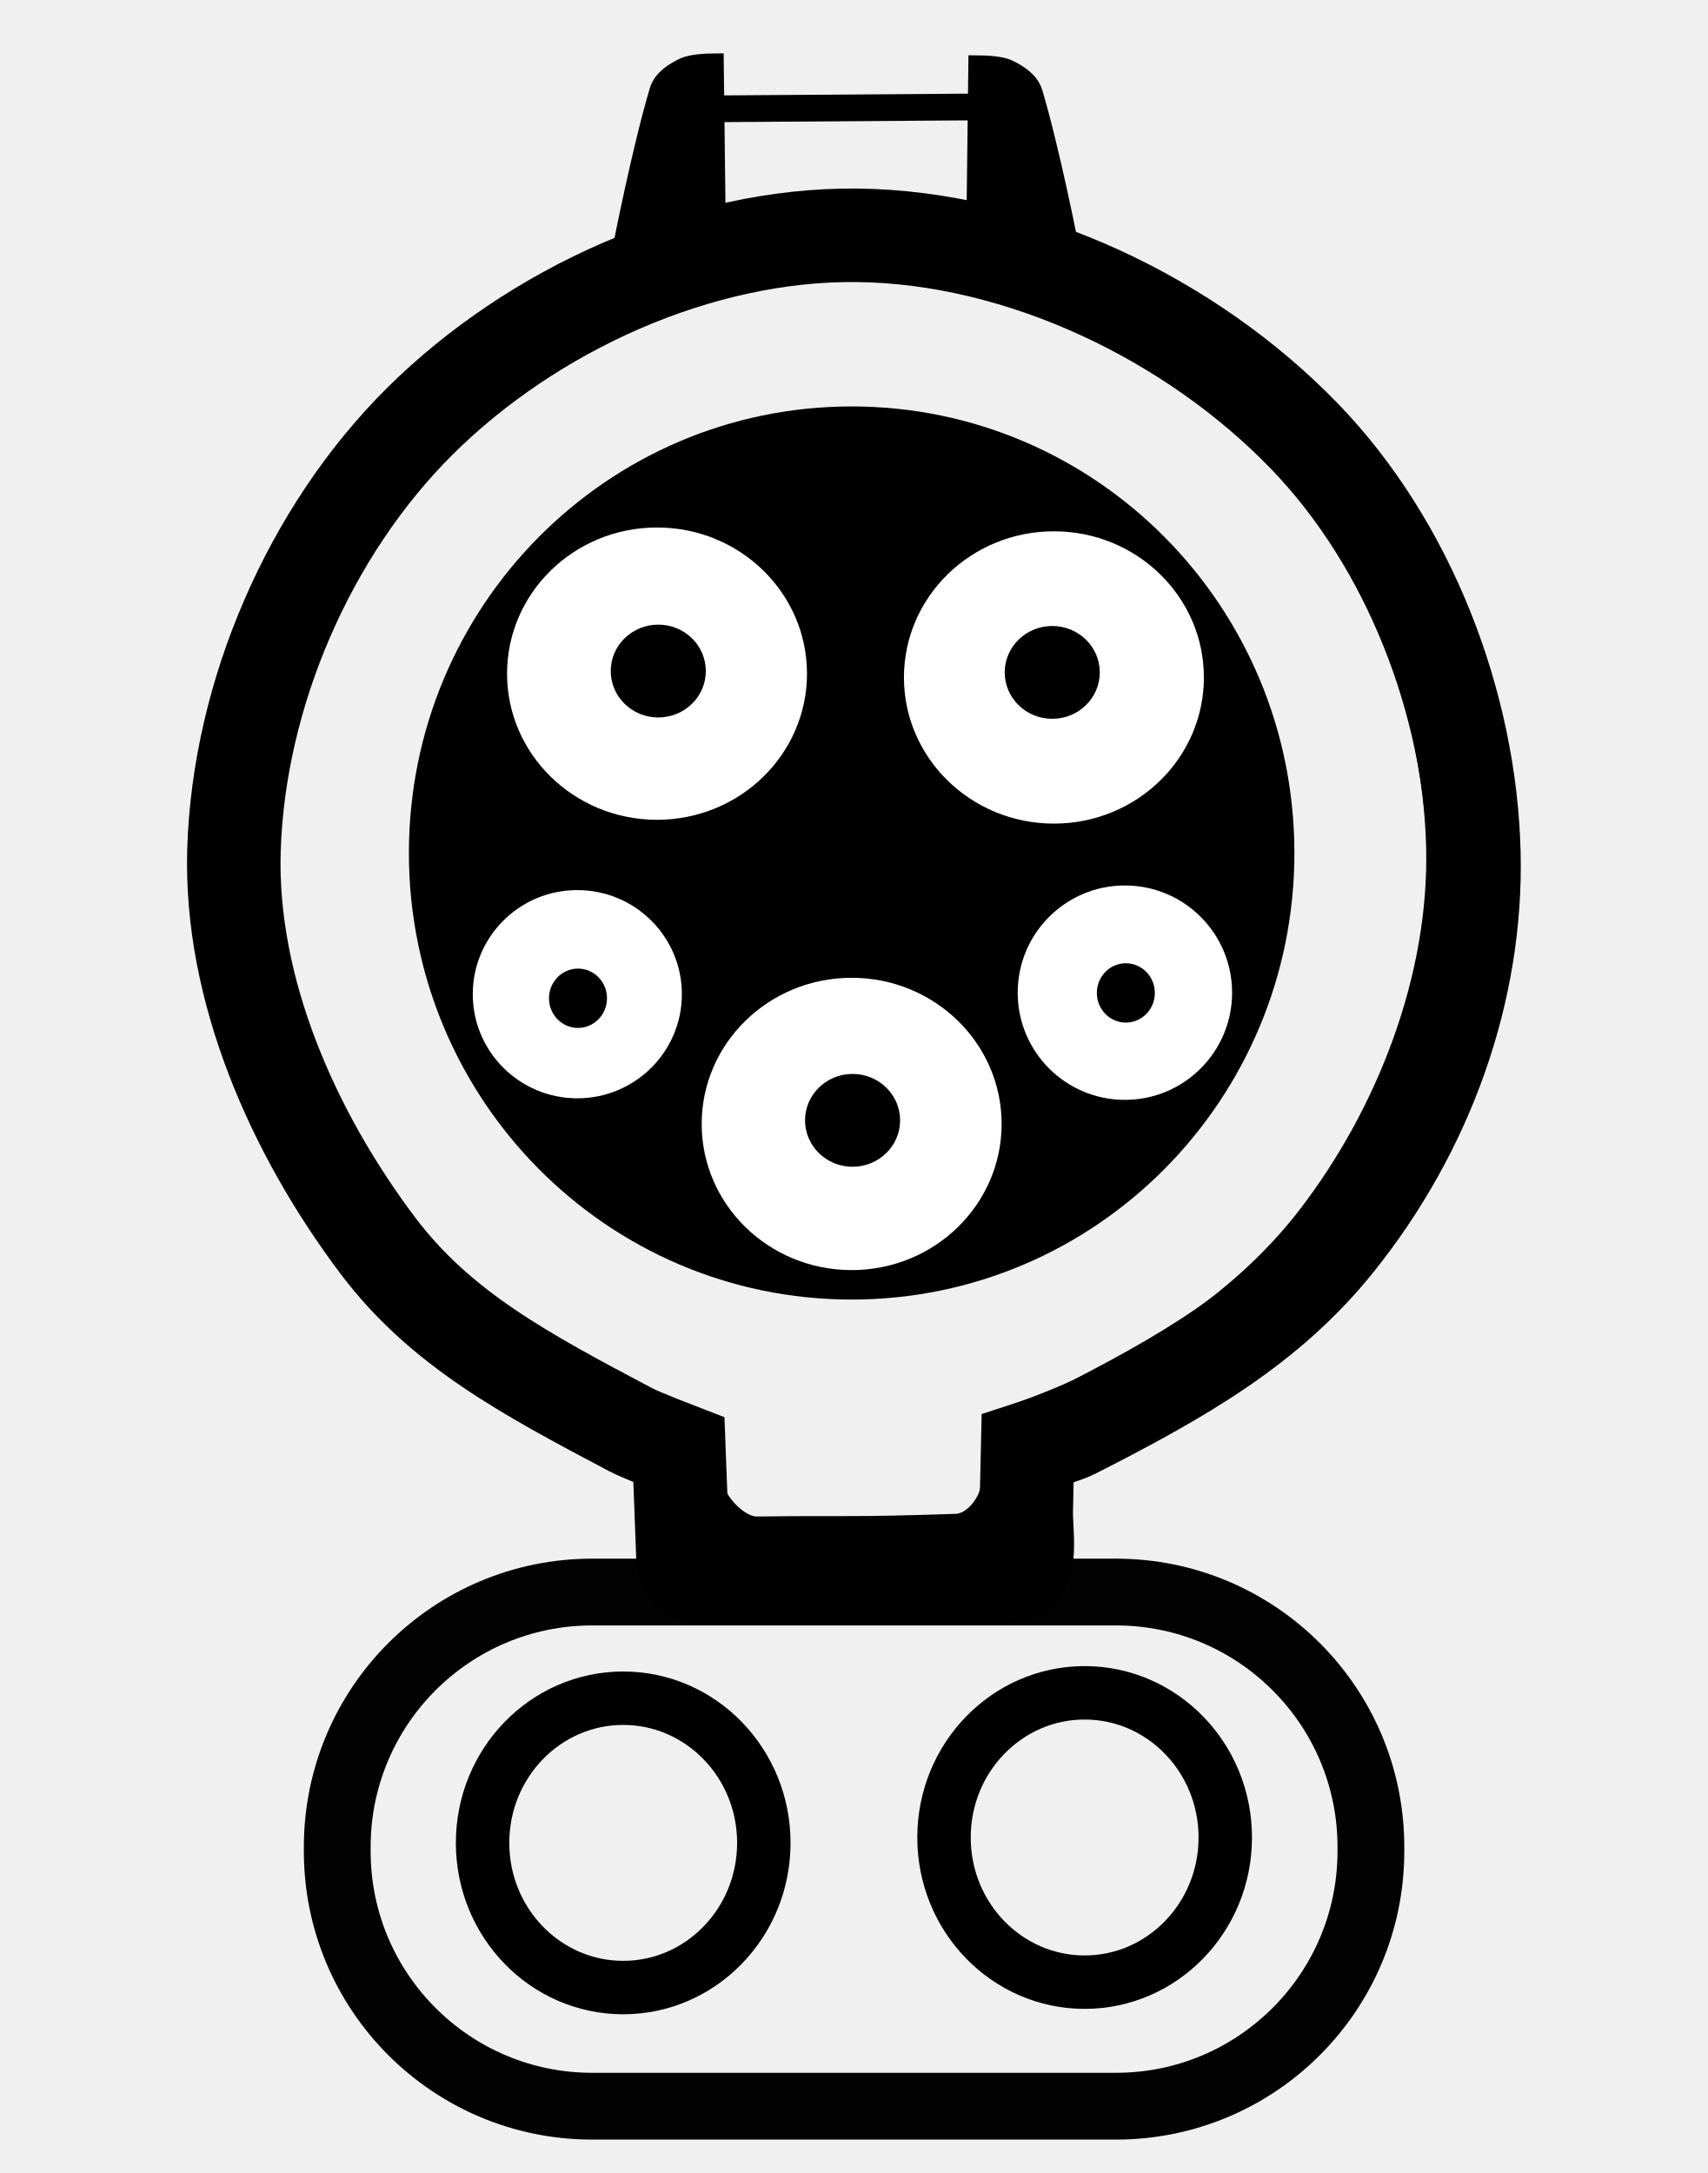
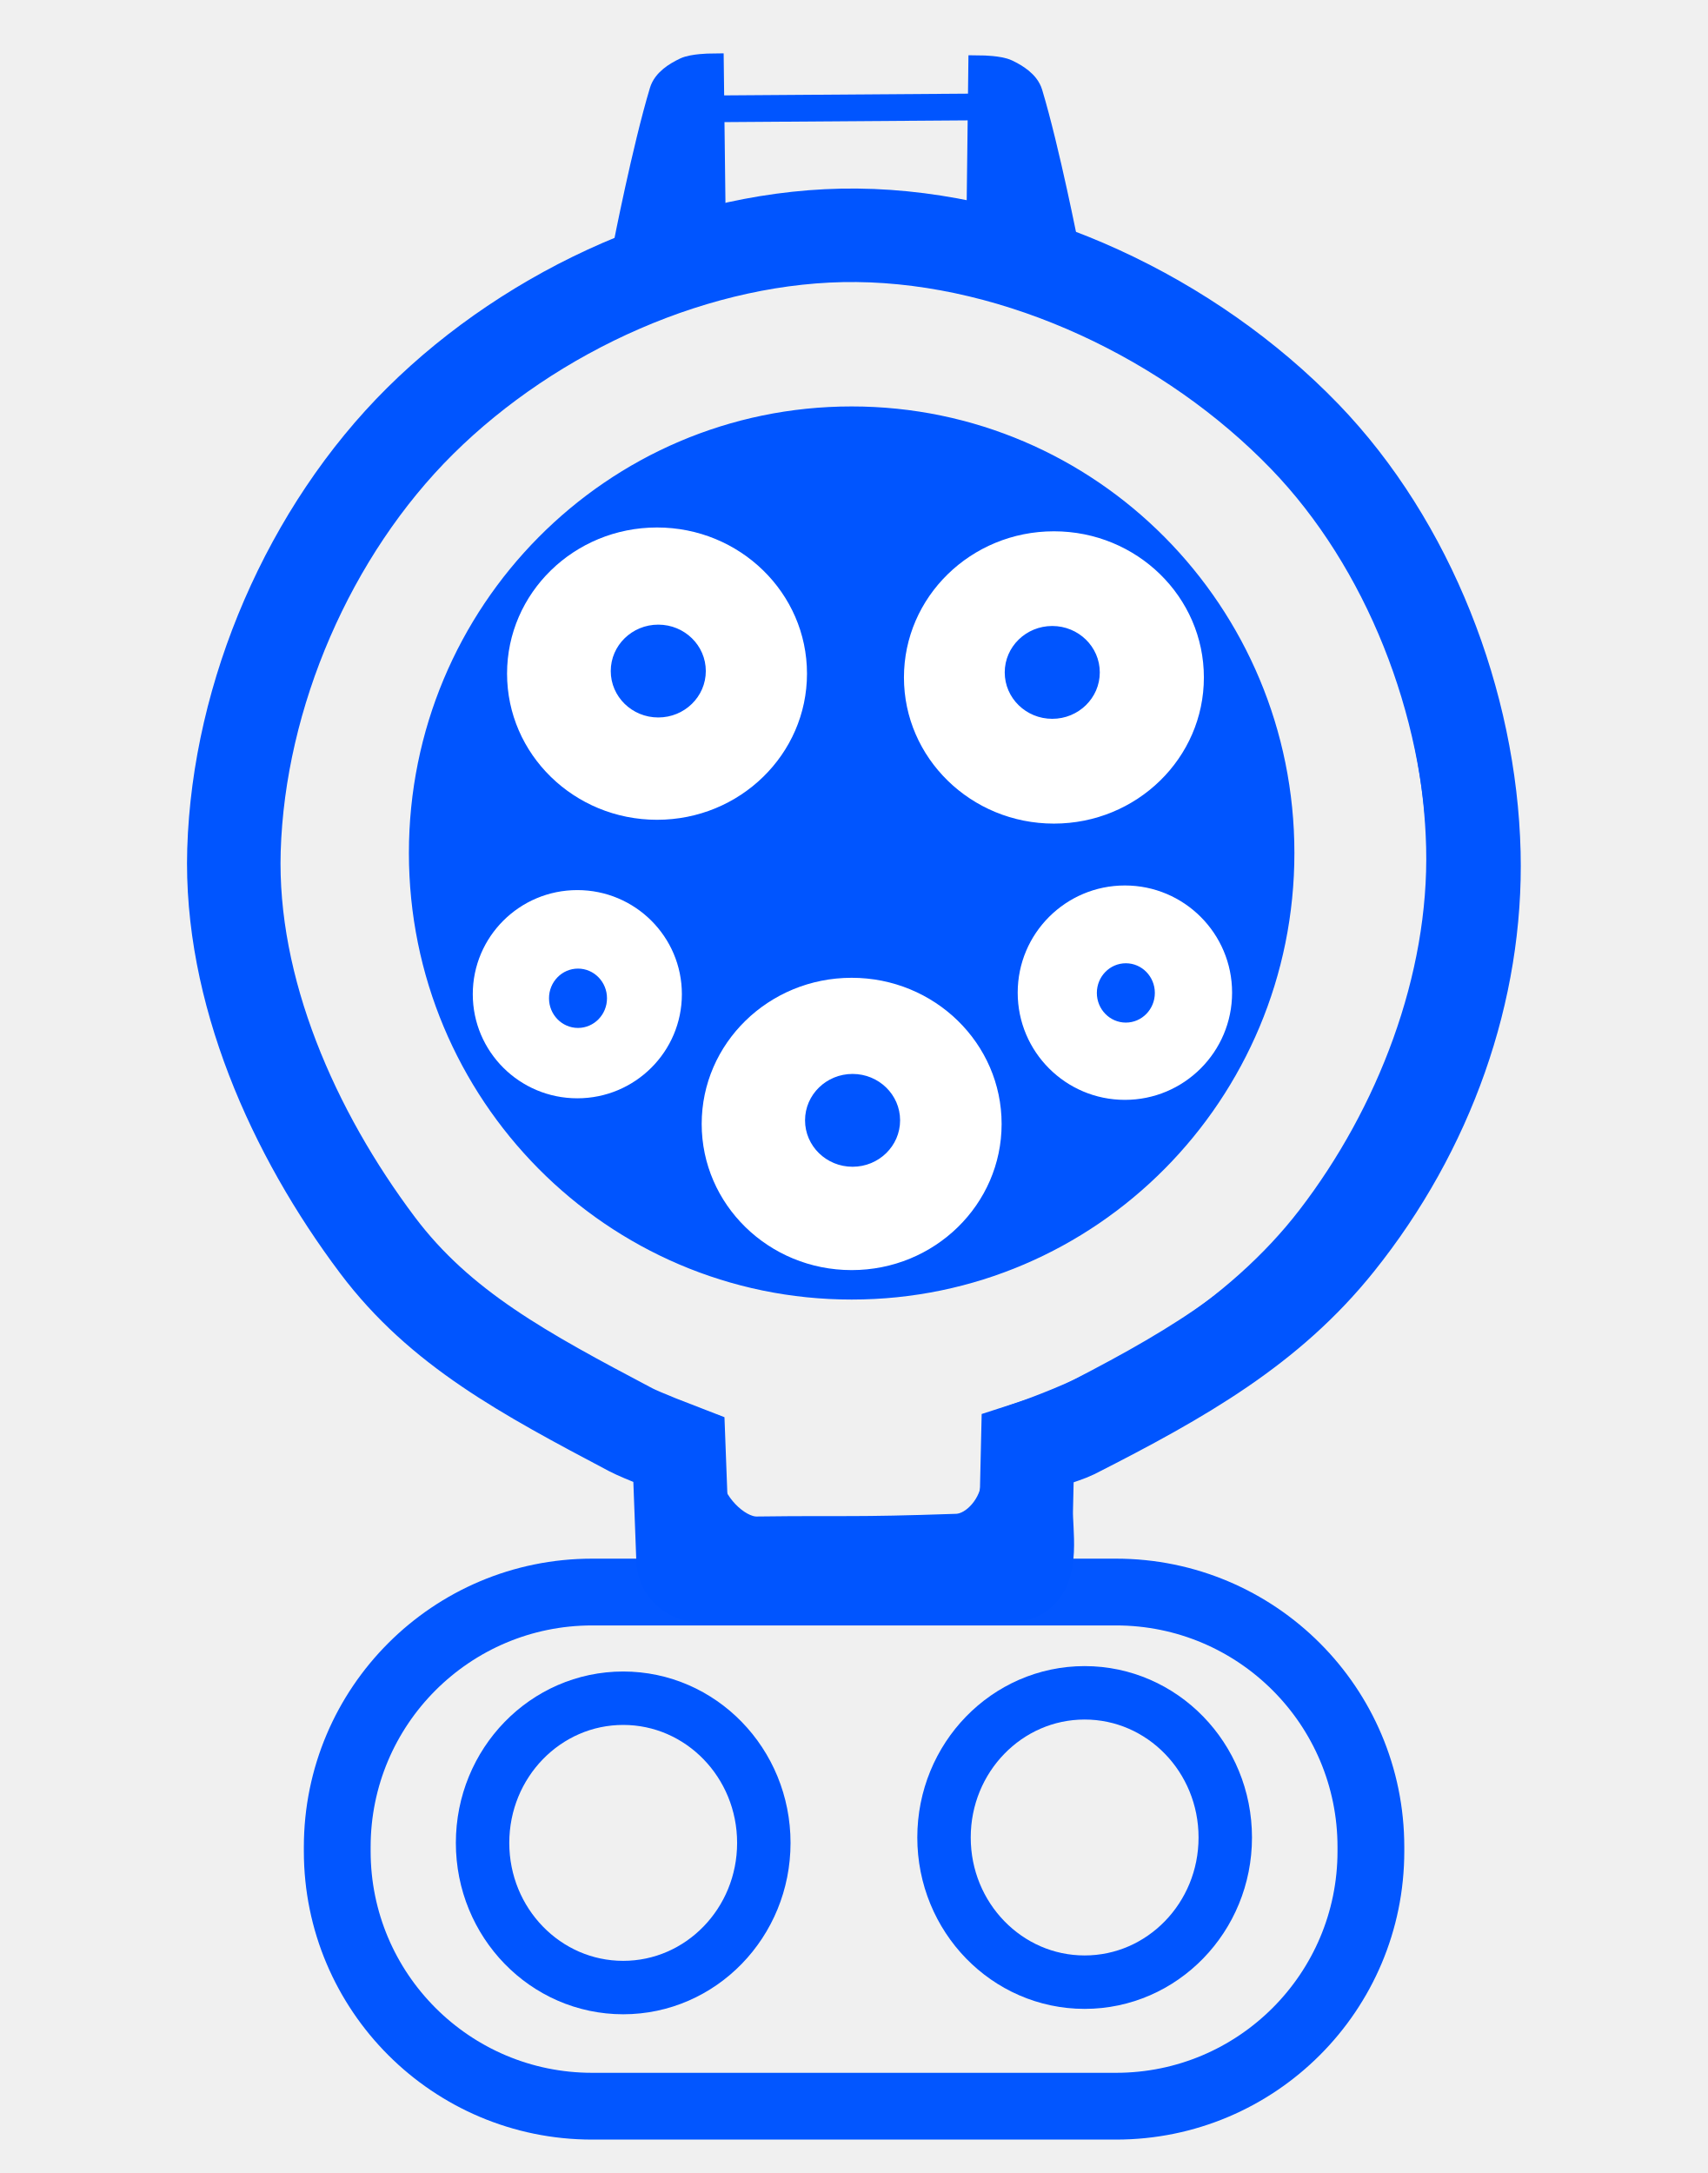
<svg xmlns="http://www.w3.org/2000/svg" id="svg2" version="1.1" viewBox="49.05 176.62 639.3 813.45">
  <defs id="defs4" />
  <g id="layer1">
-     <ellipse style="fill:#000000;fill-rule:evenodd;stroke:#000000;stroke-width:9.569;stroke-linecap:butt;stroke-linejoin:miter;stroke-miterlimit:4;stroke-dasharray:none;stroke-opacity:1;fill-opacity:1" id="path4200" cx="367.857" cy="495.934" rx="160.954" ry="162.382" />
-     <ellipse style="fill:#ffffff;fill-rule:evenodd;stroke:#000000;stroke-width:9.945;stroke-linecap:butt;stroke-linejoin:miter;stroke-miterlimit:4;stroke-dasharray:none;stroke-opacity:1;fill-opacity:1" id="ellipse4204" cx="295" cy="428.791" rx="61.111" ry="59.683" />
-     <ellipse ry="59.683" rx="61.111" cy="430.219" cx="443.571" id="ellipse4206" style="fill:#ffffff;fill-rule:evenodd;stroke:#000000;stroke-width:9.945;stroke-linecap:butt;stroke-linejoin:miter;stroke-miterlimit:4;stroke-dasharray:none;stroke-opacity:1;fill-opacity:1" />
-     <ellipse style="fill:#ffffff;fill-rule:evenodd;stroke:#000000;stroke-width:9.945;stroke-linecap:butt;stroke-linejoin:miter;stroke-miterlimit:4;stroke-dasharray:none;stroke-opacity:1;fill-opacity:1" id="ellipse4208" cx="367.857" cy="597.362" rx="61.111" ry="59.683" />
-     <ellipse id="ellipse4210" style="fill:#ffffff;fill-rule:evenodd;stroke:#000000;stroke-width:9.874;stroke-linecap:butt;stroke-linejoin:miter;stroke-miterlimit:4;stroke-dasharray:none;stroke-opacity:1;fill-opacity:1" ry="43.907" rx="44.073" cy="548.791" cx="265.166" />
-     <ellipse ry="45.2" rx="45.2" style="fill:#ffffff;fill-opacity:1;fill-rule:evenodd;stroke:#000000;stroke-width:10.145;stroke-linecap:butt;stroke-linejoin:miter;stroke-miterlimit:4;stroke-dasharray:none;stroke-opacity:1" id="ellipse4212" cx="470.143" cy="548.219" />
-     <ellipse cx="295.47" cy="427.825" rx="17.293" ry="16.875" style="fill:#000000;fill-rule:evenodd;stroke:#000000;stroke-width:1;stroke-linecap:butt;stroke-linejoin:miter;stroke-miterlimit:4;stroke-dasharray:none;stroke-opacity:1;fill-opacity:1" id="ellipse4236" />
-     <ellipse id="ellipse4238" style="fill:#000000;fill-rule:evenodd;stroke:#000000;stroke-width:1;stroke-linecap:butt;stroke-linejoin:miter;stroke-miterlimit:4;stroke-dasharray:none;stroke-opacity:1;fill-opacity:1" ry="16.875" rx="17.293" cy="428.33" cx="442.953" />
-     <ellipse cx="368.201" cy="596.015" rx="17.293" ry="16.875" style="fill:#000000;fill-rule:evenodd;stroke:#000000;stroke-width:1;stroke-linecap:butt;stroke-linejoin:miter;stroke-miterlimit:4;stroke-dasharray:none;stroke-opacity:1;fill-opacity:1" id="ellipse4242" />
-     <ellipse style="fill:#000000;fill-rule:evenodd;stroke:#000000;stroke-width:1px;stroke-linecap:butt;stroke-linejoin:miter;stroke-opacity:1;fill-opacity:1" id="path4244" cx="265.418" cy="550.316" rx="10.354" ry="10.607" />
-     <ellipse ry="10.607" rx="10.354" cy="548.316" cx="470.499" id="ellipse4246" style="fill:#000000;fill-opacity:1;fill-rule:evenodd;stroke:#000000;stroke-width:1px;stroke-linecap:butt;stroke-linejoin:miter;stroke-opacity:1" />
-     <path style="fill:none;fill-rule:evenodd;stroke:#000000;stroke-width:10;stroke-linecap:butt;stroke-linejoin:miter;stroke-miterlimit:4;stroke-dasharray:none;stroke-opacity:1;fill-opacity:1" d="m 314.157,710.426 c 0,0 -8.297,-2.731 -12.374,-4.293 -39.464,-15.117 -77.729,-39.075 -103.288,-72.478 -30.356,-39.674 -52.53,-90.984 -51.013,-140.916 1.688,-55.551 26.773,-113.833 66.165,-153.038 39.83,-39.641 98.866,-66.732 155.058,-66.165 58.17,0.587 118.773,29.794 159.099,71.721 37.017,38.486 58.803,95.11 60.104,148.492 1.195,49.024 -18.58,100.033 -48.487,138.896 -27.026,35.119 -69.146,60.366 -110.107,74.499 -2.543,0.877 -7.576,2.778 -7.576,2.778 l -0.505,22.223 c -0.163,7.157 -6.988,15.918 -14.142,16.162 -39.795,1.359 -40.272,0.574 -74.751,1.01 -7.633,0.097 -17.492,-10.551 -17.678,-18.183 z" id="path4248" />
-     <path style="fill:none;fill-rule:evenodd;stroke:#000000;stroke-width:10;stroke-linecap:butt;stroke-linejoin:miter;stroke-opacity:1;stroke-miterlimit:4;stroke-dasharray:none;fill-opacity:1" d="m 315.714,217.362 100,-0.714" id="path4271" />
-     <path style="fill:#000000;fill-rule:evenodd;stroke:#000000;stroke-width:10;stroke-linecap:butt;stroke-linejoin:miter;stroke-miterlimit:4;stroke-dasharray:none;stroke-opacity:1;fill-opacity:1" d="M 315.714,260.934 315,201.648 c 0,0 -6.462,0.074 -9.286,1.429 -3.495,1.676 -7.454,4.146 -8.571,7.857 -6.436,21.381 -13.571,57.857 -13.571,57.857" id="path4273" />
-     <path id="path4275" d="m 415.807,261.648 0.714,-59.286 c 0,0 6.462,0.074 9.286,1.429 3.495,1.676 7.454,4.146 8.571,7.857 6.436,21.381 13.571,57.857 13.571,57.857" style="fill:#000000;fill-rule:evenodd;stroke:#000000;stroke-width:10;stroke-linecap:butt;stroke-linejoin:miter;stroke-miterlimit:4;stroke-dasharray:none;stroke-opacity:1;fill-opacity:1" />
-     <path id="path4162" d="m 303.194,719.339 c 0,0 -14.026,-5.388 -18.092,-7.538 -39.569,-20.921 -71.23,-37.801 -94.708,-69.021 -31.535,-41.935 -55.359,-95.521 -53.76,-147.943 1.779,-58.321 28.215,-119.51 69.728,-160.669 41.975,-41.618 104.191,-70.06 163.409,-69.464 61.302,0.617 125.169,31.28 167.667,75.297 39.01,40.405 61.97,99.852 63.341,155.897 1.259,51.469 -17.225,103.563 -51.099,145.822 -25.393,31.679 -57.717,50.244 -98.864,71.143 -2.526,1.283 -17.076,5.947 -17.076,5.947 l -0.532,23.332 c -0.171,7.514 2.738,23.783 -4.802,24.039 -41.938,1.427 -67.694,0.603 -104.031,1.061 -8.044,0.101 -19.338,1.041 -19.64,-6.968 z" style="fill:none;fill-opacity:1;fill-rule:evenodd;stroke:#000000;stroke-width:35;stroke-linecap:butt;stroke-linejoin:miter;stroke-miterlimit:4;stroke-dasharray:none;stroke-opacity:1" />
-     <ellipse style="fill:none;fill-rule:evenodd;stroke:#000000;stroke-width:20;stroke-linecap:butt;stroke-linejoin:miter;stroke-miterlimit:4;stroke-dasharray:none;stroke-opacity:1" id="path4163" cx="282.338" cy="866.494" rx="52.642" ry="54.157" />
-     <ellipse ry="54.157" rx="52.642" cy="864.474" cx="455.074" id="ellipse4165" style="fill:none;fill-rule:evenodd;stroke:#000000;stroke-width:20;stroke-linecap:butt;stroke-linejoin:miter;stroke-miterlimit:4;stroke-dasharray:none;stroke-opacity:1" />
-     <rect style="opacity:0.99;fill:none;fill-opacity:1;stroke:#000000;stroke-width:25;stroke-linecap:round;stroke-linejoin:miter;stroke-miterlimit:4;stroke-dasharray:none;stroke-dashoffset:0;stroke-opacity:1" id="rect4167" width="386.938" height="192.473" x="175.293" y="772.591" ry="95.433" />
+     <ellipse style="fill:#0055ff;fill-rule:evenodd;stroke:#0055ff;stroke-width:9.569;stroke-linecap:butt;stroke-linejoin:miter;stroke-miterlimit:4;stroke-dasharray:none;stroke-opacity:1;fill-opacity:1" id="path4200" cx="367.857" cy="495.934" rx="160.954" ry="162.382" />
+     <ellipse style="fill:#ffffff;fill-rule:evenodd;stroke:#0055ff;stroke-width:9.945;stroke-linecap:butt;stroke-linejoin:miter;stroke-miterlimit:4;stroke-dasharray:none;stroke-opacity:1;fill-opacity:1" id="ellipse4204" cx="295" cy="428.791" rx="61.111" ry="59.683" />
+     <ellipse ry="59.683" rx="61.111" cy="430.219" cx="443.571" id="ellipse4206" style="fill:#ffffff;fill-rule:evenodd;stroke:#0055ff;stroke-width:9.945;stroke-linecap:butt;stroke-linejoin:miter;stroke-miterlimit:4;stroke-dasharray:none;stroke-opacity:1;fill-opacity:1" />
+     <ellipse style="fill:#ffffff;fill-rule:evenodd;stroke:#0055ff;stroke-width:9.945;stroke-linecap:butt;stroke-linejoin:miter;stroke-miterlimit:4;stroke-dasharray:none;stroke-opacity:1;fill-opacity:1" id="ellipse4208" cx="367.857" cy="597.362" rx="61.111" ry="59.683" />
+     <ellipse id="ellipse4210" style="fill:#ffffff;fill-rule:evenodd;stroke:#0055ff;stroke-width:9.874;stroke-linecap:butt;stroke-linejoin:miter;stroke-miterlimit:4;stroke-dasharray:none;stroke-opacity:1;fill-opacity:1" ry="43.907" rx="44.073" cy="548.791" cx="265.166" />
+     <ellipse ry="45.2" rx="45.2" style="fill:#ffffff;fill-opacity:1;fill-rule:evenodd;stroke:#0055ff;stroke-width:10.145;stroke-linecap:butt;stroke-linejoin:miter;stroke-miterlimit:4;stroke-dasharray:none;stroke-opacity:1" id="ellipse4212" cx="470.143" cy="548.219" />
+     <ellipse cx="295.47" cy="427.825" rx="17.293" ry="16.875" style="fill:#0055ff;fill-rule:evenodd;stroke:#0055ff;stroke-width:1;stroke-linecap:butt;stroke-linejoin:miter;stroke-miterlimit:4;stroke-dasharray:none;stroke-opacity:1;fill-opacity:1" id="ellipse4236" />
+     <ellipse id="ellipse4238" style="fill:#0055ff;fill-rule:evenodd;stroke:#0055ff;stroke-width:1;stroke-linecap:butt;stroke-linejoin:miter;stroke-miterlimit:4;stroke-dasharray:none;stroke-opacity:1;fill-opacity:1" ry="16.875" rx="17.293" cy="428.33" cx="442.953" />
+     <ellipse cx="368.201" cy="596.015" rx="17.293" ry="16.875" style="fill:#0055ff;fill-rule:evenodd;stroke:#0055ff;stroke-width:1;stroke-linecap:butt;stroke-linejoin:miter;stroke-miterlimit:4;stroke-dasharray:none;stroke-opacity:1;fill-opacity:1" id="ellipse4242" />
+     <ellipse style="fill:#0055ff;fill-rule:evenodd;stroke:#0055ff;stroke-width:1px;stroke-linecap:butt;stroke-linejoin:miter;stroke-opacity:1;fill-opacity:1" id="path4244" cx="265.418" cy="550.316" rx="10.354" ry="10.607" />
+     <ellipse ry="10.607" rx="10.354" cy="548.316" cx="470.499" id="ellipse4246" style="fill:#0055ff;fill-opacity:1;fill-rule:evenodd;stroke:#0055ff;stroke-width:1px;stroke-linecap:butt;stroke-linejoin:miter;stroke-opacity:1" />
+     <path style="fill:none;fill-rule:evenodd;stroke:#0055ff;stroke-width:10;stroke-linecap:butt;stroke-linejoin:miter;stroke-miterlimit:4;stroke-dasharray:none;stroke-opacity:1;fill-opacity:1" d="m 314.157,710.426 c 0,0 -8.297,-2.731 -12.374,-4.293 -39.464,-15.117 -77.729,-39.075 -103.288,-72.478 -30.356,-39.674 -52.53,-90.984 -51.013,-140.916 1.688,-55.551 26.773,-113.833 66.165,-153.038 39.83,-39.641 98.866,-66.732 155.058,-66.165 58.17,0.587 118.773,29.794 159.099,71.721 37.017,38.486 58.803,95.11 60.104,148.492 1.195,49.024 -18.58,100.033 -48.487,138.896 -27.026,35.119 -69.146,60.366 -110.107,74.499 -2.543,0.877 -7.576,2.778 -7.576,2.778 l -0.505,22.223 c -0.163,7.157 -6.988,15.918 -14.142,16.162 -39.795,1.359 -40.272,0.574 -74.751,1.01 -7.633,0.097 -17.492,-10.551 -17.678,-18.183 z" id="path4248" />
+     <path style="fill:none;fill-rule:evenodd;stroke:#0055ff;stroke-width:10;stroke-linecap:butt;stroke-linejoin:miter;stroke-opacity:1;stroke-miterlimit:4;stroke-dasharray:none;fill-opacity:1" d="m 315.714,217.362 100,-0.714" id="path4271" />
+     <path style="fill:#0055ff;fill-rule:evenodd;stroke:#0055ff;stroke-width:10;stroke-linecap:butt;stroke-linejoin:miter;stroke-miterlimit:4;stroke-dasharray:none;stroke-opacity:1;fill-opacity:1" d="M 315.714,260.934 315,201.648 c 0,0 -6.462,0.074 -9.286,1.429 -3.495,1.676 -7.454,4.146 -8.571,7.857 -6.436,21.381 -13.571,57.857 -13.571,57.857" id="path4273" />
+     <path id="path4275" d="m 415.807,261.648 0.714,-59.286 c 0,0 6.462,0.074 9.286,1.429 3.495,1.676 7.454,4.146 8.571,7.857 6.436,21.381 13.571,57.857 13.571,57.857" style="fill:#0055ff;fill-rule:evenodd;stroke:#0055ff;stroke-width:10;stroke-linecap:butt;stroke-linejoin:miter;stroke-miterlimit:4;stroke-dasharray:none;stroke-opacity:1;fill-opacity:1" />
+     <path id="path4162" d="m 303.194,719.339 c 0,0 -14.026,-5.388 -18.092,-7.538 -39.569,-20.921 -71.23,-37.801 -94.708,-69.021 -31.535,-41.935 -55.359,-95.521 -53.76,-147.943 1.779,-58.321 28.215,-119.51 69.728,-160.669 41.975,-41.618 104.191,-70.06 163.409,-69.464 61.302,0.617 125.169,31.28 167.667,75.297 39.01,40.405 61.97,99.852 63.341,155.897 1.259,51.469 -17.225,103.563 -51.099,145.822 -25.393,31.679 -57.717,50.244 -98.864,71.143 -2.526,1.283 -17.076,5.947 -17.076,5.947 l -0.532,23.332 c -0.171,7.514 2.738,23.783 -4.802,24.039 -41.938,1.427 -67.694,0.603 -104.031,1.061 -8.044,0.101 -19.338,1.041 -19.64,-6.968 z" style="fill:none;fill-opacity:1;fill-rule:evenodd;stroke:#0055ff;stroke-width:35;stroke-linecap:butt;stroke-linejoin:miter;stroke-miterlimit:4;stroke-dasharray:none;stroke-opacity:1" />
+     <ellipse style="fill:none;fill-rule:evenodd;stroke:#0055ff;stroke-width:20;stroke-linecap:butt;stroke-linejoin:miter;stroke-miterlimit:4;stroke-dasharray:none;stroke-opacity:1" id="path4163" cx="282.338" cy="866.494" rx="52.642" ry="54.157" />
+     <ellipse ry="54.157" rx="52.642" cy="864.474" cx="455.074" id="ellipse4165" style="fill:none;fill-rule:evenodd;stroke:#0055ff;stroke-width:20;stroke-linecap:butt;stroke-linejoin:miter;stroke-miterlimit:4;stroke-dasharray:none;stroke-opacity:1" />
+     <rect style="opacity:0.99;fill:none;fill-opacity:1;stroke:#0055ff;stroke-width:25;stroke-linecap:round;stroke-linejoin:miter;stroke-miterlimit:4;stroke-dasharray:none;stroke-dashoffset:0;stroke-opacity:1" id="rect4167" width="386.938" height="192.473" x="175.293" y="772.591" ry="95.433" />
  </g>
</svg>
